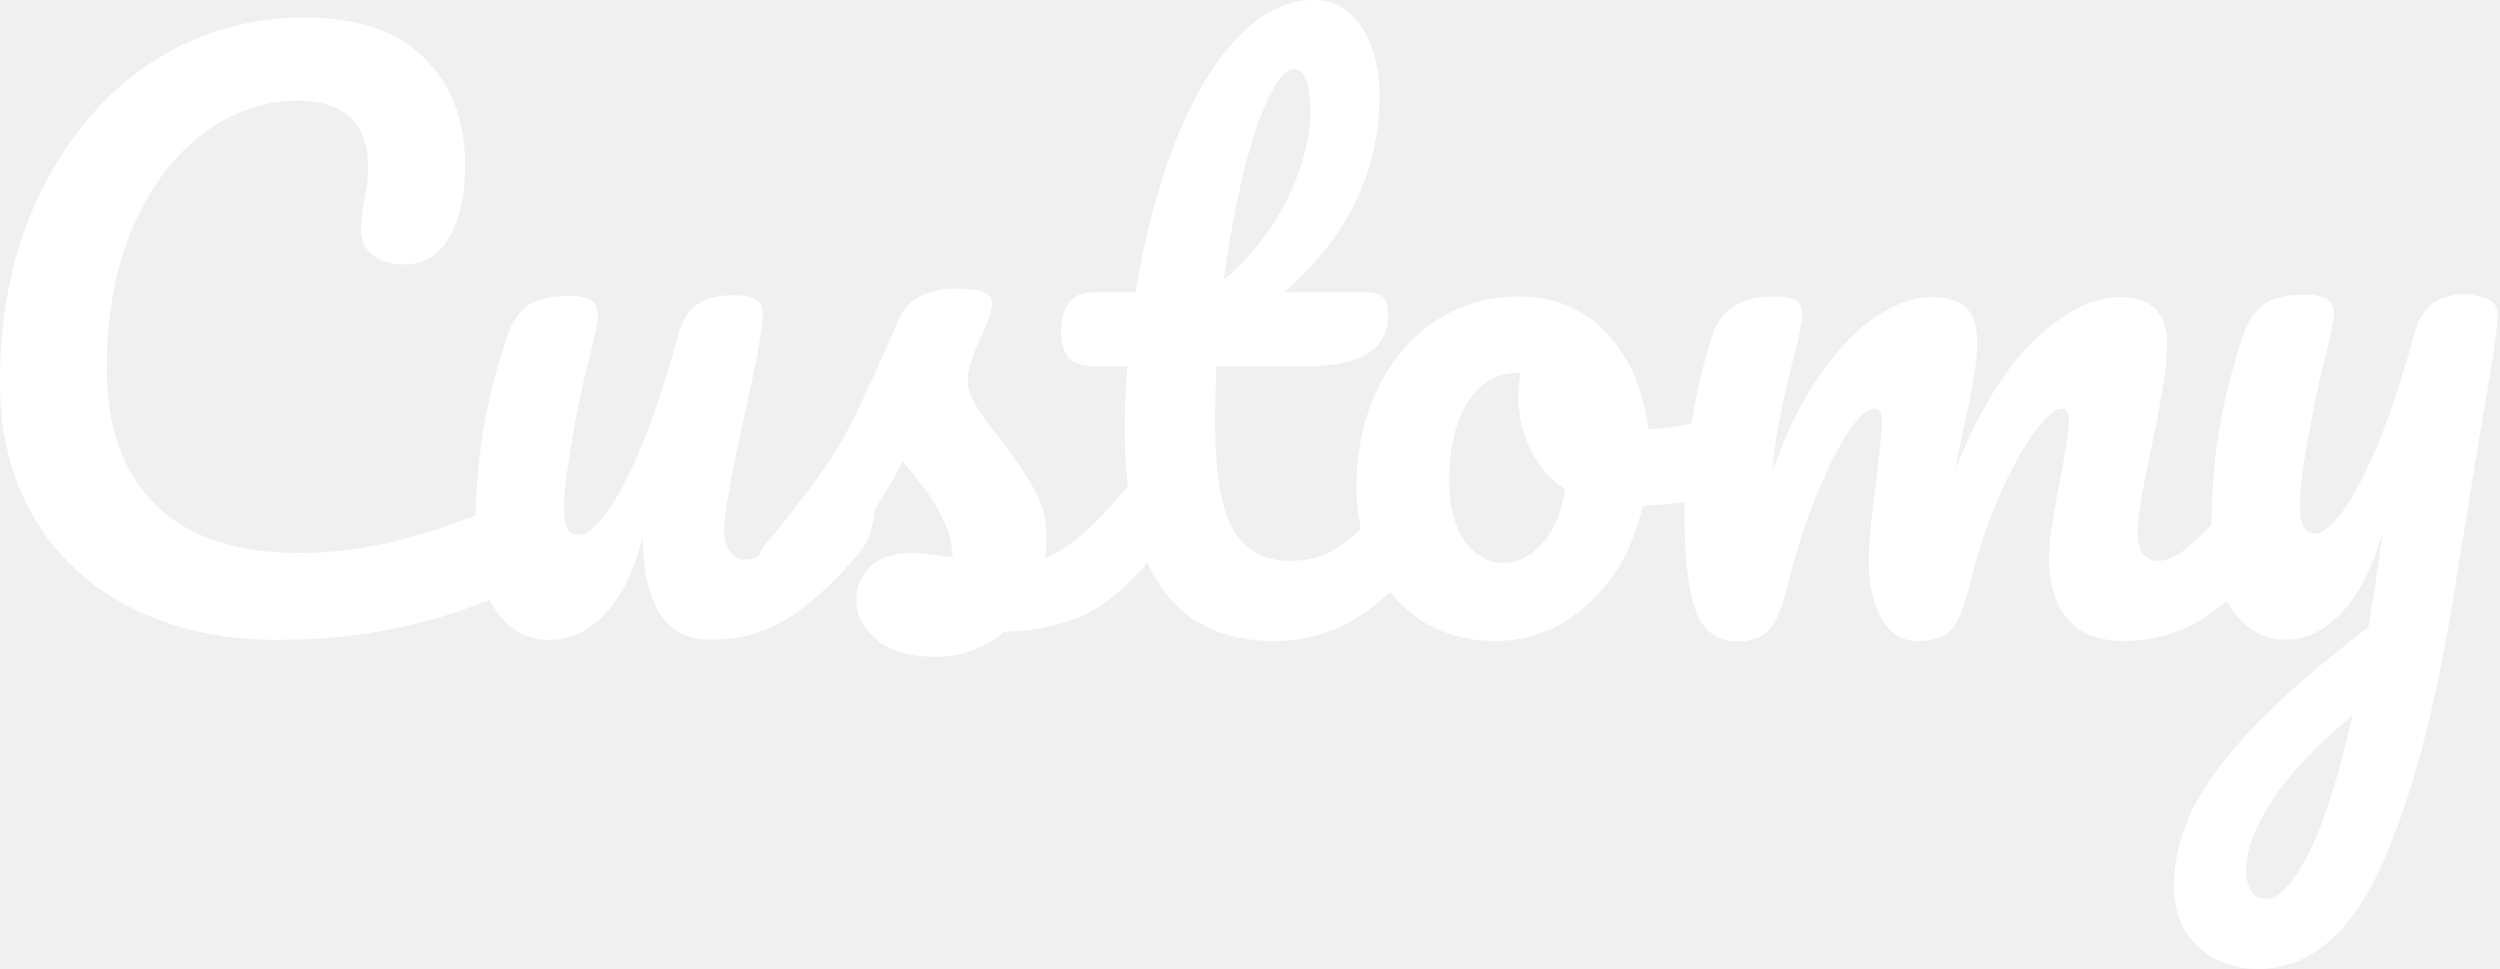
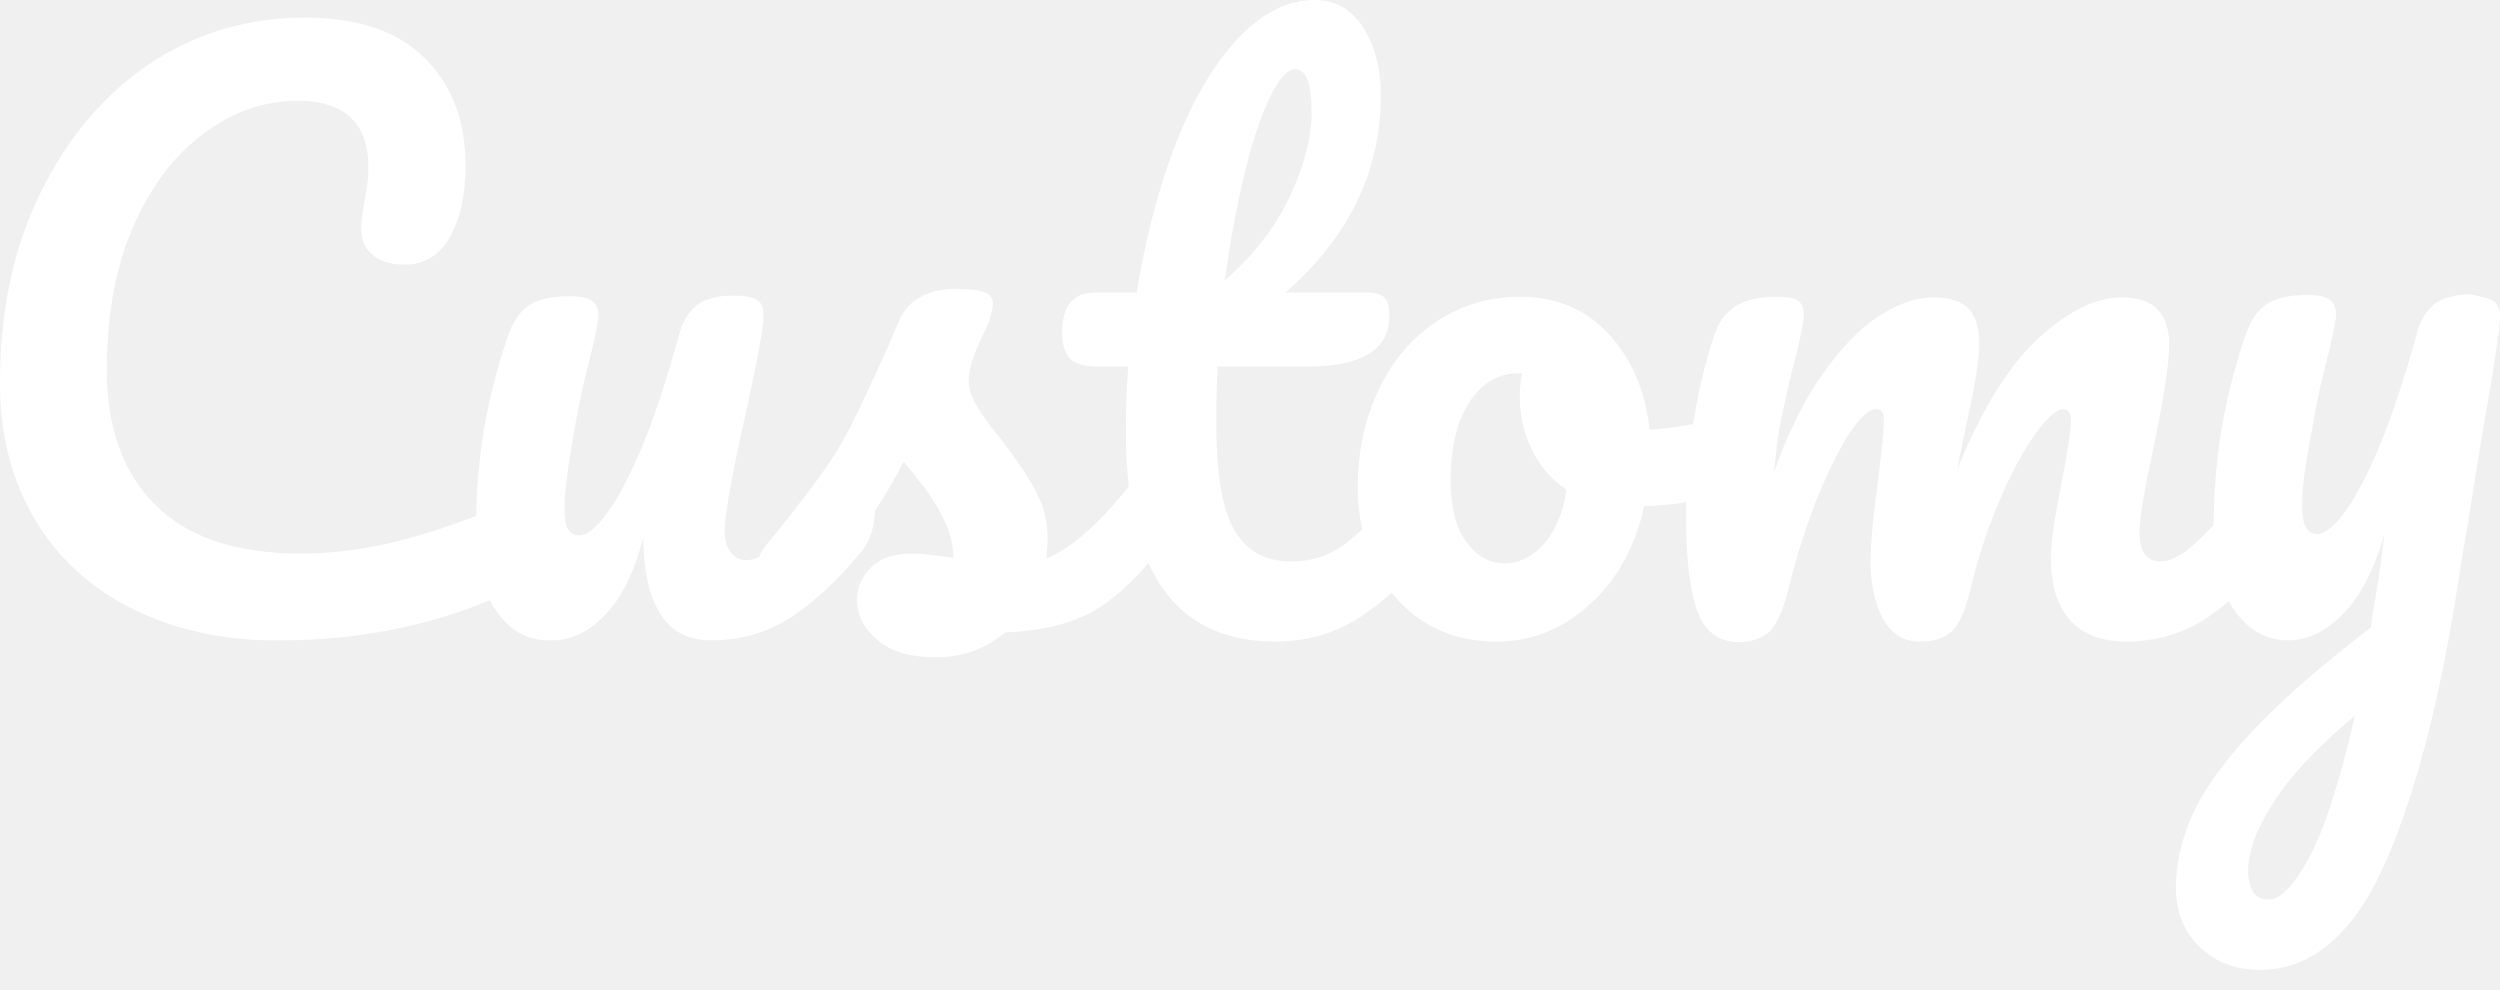
- <svg xmlns="http://www.w3.org/2000/svg" width="129" height="50" viewBox="0 0 129 50" fill="none">
-   <path d="M6.884 31.414C4.662 30.319 2.972 28.755 1.783 26.752C0.594 24.75 0 22.403 0 19.744C0 16.051 0.688 12.766 2.096 9.919C3.504 7.071 5.382 4.85 7.76 3.254C10.138 1.69 12.797 0.907 15.707 0.907C18.429 0.907 20.494 1.596 21.902 3.004C23.31 4.412 23.999 6.227 23.999 8.542C23.999 10.075 23.717 11.295 23.185 12.234C22.653 13.173 21.871 13.642 20.87 13.642C20.181 13.642 19.618 13.486 19.212 13.142C18.805 12.829 18.617 12.328 18.617 11.702C18.617 11.483 18.68 11.076 18.773 10.451C18.93 9.7 18.992 9.105 18.992 8.636C18.992 6.352 17.772 5.194 15.332 5.194C13.673 5.194 12.078 5.726 10.576 6.821C9.074 7.916 7.854 9.481 6.915 11.577C5.976 13.673 5.507 16.177 5.507 19.055C5.507 22.059 6.352 24.405 8.041 26.064C9.731 27.722 12.203 28.536 15.519 28.536C17.146 28.536 18.805 28.317 20.463 27.91C22.121 27.503 23.999 26.846 26.032 26.001C26.408 25.845 26.721 25.782 26.971 25.782C27.378 25.782 27.66 25.939 27.879 26.22C28.066 26.533 28.192 26.909 28.192 27.378C28.192 28.911 27.347 30.038 25.688 30.757C23.905 31.539 22.059 32.103 20.119 32.478C18.21 32.854 16.364 33.01 14.643 33.01C11.702 33.073 9.105 32.509 6.884 31.414Z" fill="white" />
-   <path d="M25.595 31.508C24.875 30.476 24.531 29.162 24.531 27.597C24.531 25.72 24.656 23.999 24.906 22.403C25.157 20.839 25.563 19.18 26.158 17.397C26.408 16.646 26.752 16.114 27.221 15.77C27.66 15.457 28.379 15.269 29.381 15.269C29.944 15.269 30.319 15.363 30.538 15.52C30.757 15.707 30.851 15.957 30.851 16.302C30.851 16.489 30.726 17.178 30.444 18.335C30.194 19.274 30.006 20.119 29.85 20.87C29.349 23.498 29.099 25.282 29.099 26.158C29.099 26.69 29.162 27.065 29.287 27.284C29.412 27.503 29.599 27.597 29.881 27.597C30.257 27.597 30.726 27.222 31.289 26.471C31.852 25.72 32.447 24.562 33.104 23.029C33.73 21.496 34.355 19.618 34.981 17.366C35.169 16.615 35.482 16.083 35.92 15.739C36.327 15.426 36.952 15.238 37.797 15.238C38.361 15.238 38.767 15.3 39.017 15.457C39.237 15.582 39.362 15.864 39.362 16.239C39.362 16.865 39.049 18.586 38.423 21.402C37.703 24.625 37.359 26.596 37.359 27.347C37.359 27.816 37.453 28.192 37.672 28.473C37.86 28.724 38.141 28.88 38.454 28.88C38.955 28.88 39.549 28.567 40.238 27.941C40.926 27.315 41.865 26.314 43.023 24.938C43.335 24.593 43.648 24.406 44.055 24.406C44.368 24.406 44.65 24.562 44.837 24.844C45.025 25.157 45.119 25.563 45.119 26.095C45.119 27.096 44.869 27.879 44.399 28.442C43.304 29.787 42.146 30.882 40.926 31.727C39.675 32.572 38.267 33.01 36.671 33.01C35.451 33.01 34.575 32.541 34.011 31.602C33.448 30.663 33.166 29.381 33.166 27.691C32.728 29.412 32.103 30.726 31.258 31.633C30.413 32.541 29.474 33.01 28.504 33.01C27.253 33.073 26.314 32.541 25.595 31.508Z" fill="white" />
-   <path d="M45.213 32.979C44.524 32.384 44.18 31.696 44.18 30.945C44.18 30.288 44.431 29.725 44.9 29.255C45.369 28.786 46.089 28.536 46.996 28.536C47.309 28.536 47.716 28.567 48.154 28.63C48.592 28.692 48.936 28.724 49.155 28.755C49.124 28.098 48.999 27.472 48.717 26.909C48.467 26.346 48.123 25.782 47.716 25.219C47.309 24.687 46.934 24.218 46.59 23.811C45.807 25.282 45.025 26.533 44.274 27.503C43.492 28.473 42.678 29.412 41.771 30.288C41.333 30.726 40.832 30.976 40.332 30.976C39.925 30.976 39.612 30.82 39.362 30.538C39.111 30.257 38.986 29.881 38.986 29.474C38.986 28.974 39.174 28.504 39.518 28.066L40.019 27.472C41.395 25.751 42.459 24.343 43.148 23.248C43.586 22.528 44.086 21.558 44.65 20.338C45.213 19.118 45.807 17.866 46.339 16.552C46.809 15.457 47.81 14.894 49.312 14.894C50 14.894 50.501 14.956 50.782 15.081C51.064 15.207 51.189 15.394 51.189 15.676C51.189 15.832 51.126 16.051 51.033 16.396C50.939 16.708 50.782 17.053 50.626 17.366C50.188 18.273 49.938 19.024 49.938 19.65C49.938 20.025 50.063 20.432 50.344 20.901C50.594 21.339 51.001 21.934 51.565 22.591C52.378 23.655 52.972 24.531 53.379 25.282C53.786 26.033 54.005 26.846 54.005 27.722C54.005 27.973 53.974 28.317 53.943 28.786C55.163 28.317 56.633 27.034 58.292 24.969C58.605 24.625 58.917 24.437 59.324 24.437C59.637 24.437 59.919 24.593 60.106 24.875C60.294 25.188 60.388 25.595 60.388 26.127C60.388 27.096 60.138 27.847 59.668 28.473C58.417 30.038 57.197 31.101 56.07 31.665C54.912 32.228 53.504 32.541 51.815 32.603C50.814 33.448 49.625 33.886 48.248 33.886C46.902 33.886 45.901 33.573 45.213 32.979Z" fill="white" />
-   <path d="M74.124 24.906C74.312 25.219 74.406 25.626 74.406 26.158C74.406 27.159 74.155 27.941 73.686 28.504C72.591 29.85 71.433 30.945 70.15 31.79C68.867 32.635 67.397 33.073 65.738 33.073C60.607 33.073 58.041 29.474 58.041 22.247C58.041 21.151 58.073 20.025 58.166 18.899H56.696C55.945 18.899 55.444 18.773 55.163 18.492C54.912 18.21 54.756 17.772 54.756 17.178C54.756 15.77 55.319 15.081 56.446 15.081H58.605C59.042 12.328 59.7 9.793 60.576 7.509C61.452 5.225 62.516 3.411 63.767 2.034C65.019 0.688 66.364 0 67.772 0C68.836 0 69.65 0.469 70.275 1.408C70.87 2.347 71.183 3.504 71.183 4.912C71.183 8.824 69.556 12.203 66.27 15.081H70.494C70.901 15.081 71.183 15.175 71.37 15.332C71.558 15.519 71.621 15.832 71.621 16.302C71.621 18.023 70.213 18.899 67.365 18.899H62.766C62.703 20.15 62.703 21.151 62.703 21.84C62.703 24.468 63.016 26.283 63.642 27.347C64.268 28.41 65.238 28.942 66.552 28.942C67.647 28.942 68.586 28.63 69.43 27.973C70.275 27.315 71.245 26.345 72.372 25.031C72.685 24.687 72.998 24.499 73.404 24.499C73.686 24.468 73.936 24.625 74.124 24.906ZM65.488 4.975C65.019 5.914 64.581 7.228 64.174 8.886C63.767 10.544 63.423 12.422 63.141 14.456C64.612 13.173 65.738 11.733 66.489 10.138C67.24 8.542 67.616 7.103 67.616 5.788C67.616 4.318 67.334 3.567 66.771 3.567C66.364 3.567 65.957 4.036 65.488 4.975Z" fill="white" />
-   <path d="M90.582 21.777C90.77 22.09 90.832 22.528 90.832 23.029C90.832 24.249 90.457 24.938 89.737 25.188C88.235 25.72 86.577 26.033 84.762 26.095C84.293 28.192 83.354 29.912 81.946 31.164C80.538 32.447 78.942 33.073 77.159 33.073C75.657 33.073 74.374 32.697 73.279 31.977C72.215 31.258 71.402 30.288 70.838 29.068C70.275 27.847 69.994 26.564 69.994 25.157C69.994 23.248 70.369 21.558 71.089 20.056C71.808 18.555 72.81 17.397 74.093 16.552C75.376 15.707 76.784 15.3 78.348 15.3C80.257 15.3 81.79 15.957 82.979 17.272C84.168 18.586 84.825 20.213 85.044 22.153C86.233 22.09 87.641 21.84 89.268 21.402C89.456 21.339 89.643 21.339 89.8 21.339C90.144 21.308 90.394 21.464 90.582 21.777ZM79.568 28.066C80.163 27.409 80.57 26.471 80.757 25.25C79.975 24.718 79.38 24.03 78.974 23.185C78.567 22.34 78.348 21.433 78.348 20.463C78.348 20.056 78.379 19.65 78.473 19.243H78.285C77.284 19.243 76.439 19.712 75.782 20.682C75.125 21.652 74.781 23.029 74.781 24.781C74.781 26.158 75.063 27.222 75.594 27.941C76.126 28.661 76.784 29.036 77.503 29.036C78.254 29.068 78.974 28.723 79.568 28.066Z" fill="white" />
-   <path d="M87.516 31.54C87.14 30.538 86.921 28.911 86.921 26.721C86.921 23.467 87.391 20.338 88.329 17.397C88.548 16.677 88.924 16.145 89.456 15.801C89.956 15.457 90.707 15.3 91.615 15.3C92.115 15.3 92.459 15.363 92.678 15.488C92.866 15.613 92.991 15.864 92.991 16.208C92.991 16.615 92.803 17.522 92.428 18.93C92.178 19.931 91.99 20.807 91.834 21.558C91.677 22.309 91.552 23.217 91.458 24.343C92.146 22.372 92.96 20.713 93.899 19.368C94.837 18.023 95.807 16.99 96.808 16.333C97.81 15.676 98.748 15.332 99.624 15.332C100.501 15.332 101.126 15.519 101.502 15.926C101.877 16.333 102.034 16.959 102.034 17.772C102.034 18.586 101.783 20.025 101.314 22.153C101.126 23.06 100.97 23.748 100.907 24.186C102.159 21.089 103.567 18.836 105.1 17.428C106.633 16.02 108.073 15.332 109.387 15.332C111.014 15.332 111.827 16.145 111.827 17.772C111.827 18.742 111.546 20.526 111.014 23.091C110.544 25.282 110.294 26.721 110.294 27.441C110.294 28.442 110.67 28.942 111.389 28.942C111.89 28.942 112.484 28.63 113.173 28.004C113.861 27.378 114.8 26.377 115.957 25C116.27 24.656 116.583 24.468 116.99 24.468C117.303 24.468 117.584 24.625 117.772 24.906C117.96 25.188 118.054 25.626 118.054 26.158C118.054 27.159 117.804 27.941 117.334 28.504C116.239 29.85 115.081 30.945 113.861 31.79C112.61 32.635 111.201 33.073 109.606 33.073C108.323 33.073 107.353 32.697 106.696 31.946C106.039 31.195 105.726 30.131 105.726 28.723C105.726 28.035 105.914 26.752 106.258 24.969C106.571 23.373 106.758 22.278 106.758 21.683C106.758 21.277 106.633 21.089 106.352 21.089C106.039 21.089 105.569 21.496 104.944 22.34C104.349 23.185 103.723 24.28 103.129 25.688C102.534 27.065 102.034 28.536 101.658 30.069C101.377 31.289 101.064 32.071 100.688 32.478C100.313 32.885 99.75 33.073 98.936 33.073C98.123 33.073 97.497 32.666 97.059 31.884C96.652 31.101 96.433 30.131 96.433 29.005C96.433 28.035 96.558 26.658 96.808 24.844C96.996 23.248 97.121 22.184 97.121 21.683C97.121 21.277 96.996 21.089 96.715 21.089C96.339 21.089 95.87 21.527 95.275 22.434C94.712 23.342 94.149 24.499 93.586 25.907C93.054 27.315 92.616 28.692 92.272 30.069C91.99 31.258 91.677 32.04 91.302 32.478C90.926 32.885 90.363 33.104 89.581 33.104C88.579 33.073 87.891 32.541 87.516 31.54Z" fill="white" />
-   <path d="M128.536 15.519C128.755 15.676 128.88 15.926 128.88 16.27C128.88 16.865 128.567 19.024 127.91 22.716C127.347 26.252 127.002 28.348 126.877 29.005C125.939 35.451 124.656 40.582 123.029 44.337C121.402 48.091 119.211 50 116.521 50C115.238 50 114.205 49.593 113.392 48.811C112.578 48.029 112.171 46.996 112.171 45.713C112.171 44.524 112.453 43.335 112.985 42.084C113.517 40.864 114.518 39.424 115.989 37.829C117.459 36.233 119.524 34.418 122.215 32.353L122.34 31.477C122.528 30.538 122.716 29.224 122.935 27.472C122.434 29.287 121.715 30.663 120.839 31.602C119.931 32.541 118.992 33.01 117.96 33.01C116.834 33.01 115.895 32.478 115.175 31.446C114.456 30.413 114.111 29.099 114.111 27.534C114.111 25.657 114.237 23.936 114.487 22.34C114.737 20.776 115.144 19.118 115.738 17.334C115.989 16.583 116.333 16.051 116.802 15.707C117.24 15.394 117.96 15.207 118.961 15.207C119.524 15.207 119.9 15.3 120.119 15.457C120.338 15.645 120.432 15.895 120.432 16.239C120.432 16.427 120.307 17.115 120.025 18.273C119.775 19.212 119.587 20.056 119.431 20.807C119.243 21.84 119.055 22.81 118.899 23.78C118.742 24.718 118.68 25.501 118.68 26.095C118.68 27.065 118.93 27.534 119.462 27.534C119.837 27.534 120.307 27.159 120.87 26.408C121.433 25.657 122.028 24.499 122.685 22.966C123.31 21.433 123.936 19.556 124.562 17.303C124.75 16.552 125.063 16.02 125.501 15.676C125.907 15.363 126.533 15.175 127.378 15.175C127.91 15.3 128.317 15.363 128.536 15.519ZM119.055 44.18C119.837 42.71 120.62 40.3 121.402 36.89C119.462 38.517 118.054 40.019 117.209 41.364C116.333 42.71 115.895 43.899 115.895 44.9C115.895 45.338 115.989 45.682 116.145 45.964C116.302 46.245 116.583 46.37 116.959 46.37C117.553 46.37 118.273 45.651 119.055 44.18Z" fill="white" />
+ <svg xmlns="http://www.w3.org/2000/svg" width="96" height="38" viewBox="0 0 96 38" fill="none">
+   <path d="M5.127 23.4C3.473 22.584 2.214 21.419 1.328 19.927C0.443 18.436 0 16.688 0 14.707C0 11.956 0.513 9.509 1.562 7.388C2.61 5.267 4.009 3.613 5.78 2.424C7.551 1.259 9.532 0.676 11.7 0.676C13.728 0.676 15.266 1.189 16.315 2.237C17.363 3.286 17.876 4.638 17.876 6.363C17.876 7.505 17.666 8.414 17.27 9.113C16.874 9.812 16.291 10.162 15.546 10.162C15.033 10.162 14.613 10.045 14.31 9.789C14.007 9.556 13.867 9.183 13.867 8.717C13.867 8.554 13.914 8.251 13.984 7.784C14.101 7.225 14.147 6.782 14.147 6.433C14.147 4.731 13.238 3.869 11.42 3.869C10.185 3.869 8.996 4.265 7.878 5.081C6.759 5.897 5.85 7.062 5.151 8.623C4.452 10.185 4.102 12.05 4.102 14.194C4.102 16.431 4.731 18.179 5.99 19.414C7.248 20.65 9.09 21.256 11.56 21.256C12.772 21.256 14.007 21.093 15.242 20.79C16.478 20.486 17.876 19.997 19.391 19.368C19.671 19.251 19.904 19.205 20.09 19.205C20.393 19.205 20.603 19.321 20.766 19.531C20.906 19.764 20.999 20.044 20.999 20.393C20.999 21.535 20.37 22.374 19.135 22.91C17.806 23.493 16.431 23.913 14.986 24.192C13.565 24.472 12.189 24.588 10.908 24.588C8.717 24.635 6.782 24.216 5.127 23.4Z" fill="white" />
+   <path d="M19.065 23.47C18.529 22.701 18.272 21.722 18.272 20.556C18.272 19.158 18.366 17.876 18.552 16.688C18.738 15.522 19.041 14.287 19.484 12.959C19.671 12.399 19.927 12.003 20.277 11.747C20.603 11.514 21.139 11.374 21.885 11.374C22.304 11.374 22.584 11.444 22.747 11.56C22.91 11.7 22.98 11.886 22.98 12.143C22.98 12.283 22.887 12.795 22.677 13.658C22.491 14.357 22.351 14.986 22.235 15.546C21.862 17.503 21.675 18.832 21.675 19.484C21.675 19.881 21.722 20.16 21.815 20.323C21.908 20.486 22.048 20.556 22.258 20.556C22.538 20.556 22.887 20.277 23.307 19.717C23.726 19.158 24.169 18.296 24.658 17.154C25.125 16.012 25.591 14.613 26.057 12.935C26.197 12.376 26.43 11.98 26.756 11.723C27.059 11.49 27.525 11.35 28.154 11.35C28.574 11.35 28.877 11.397 29.063 11.514C29.227 11.607 29.32 11.816 29.32 12.096C29.32 12.562 29.087 13.844 28.62 15.942C28.084 18.342 27.828 19.811 27.828 20.37C27.828 20.72 27.898 20.999 28.061 21.209C28.201 21.395 28.411 21.512 28.644 21.512C29.017 21.512 29.459 21.279 29.972 20.813C30.485 20.347 31.184 19.601 32.047 18.575C32.28 18.319 32.513 18.179 32.816 18.179C33.049 18.179 33.258 18.296 33.398 18.506C33.538 18.738 33.608 19.041 33.608 19.438C33.608 20.183 33.422 20.766 33.072 21.186C32.256 22.188 31.394 23.004 30.485 23.633C29.553 24.262 28.504 24.588 27.315 24.588C26.406 24.588 25.754 24.239 25.334 23.54C24.915 22.84 24.705 21.885 24.705 20.626C24.379 21.908 23.913 22.887 23.283 23.563C22.654 24.239 21.955 24.588 21.232 24.588C20.3 24.635 19.601 24.239 19.065 23.47Z" fill="white" />
+   <path d="M33.678 24.565C33.165 24.122 32.909 23.61 32.909 23.05C32.909 22.561 33.095 22.141 33.445 21.792C33.795 21.442 34.331 21.256 35.007 21.256C35.24 21.256 35.543 21.279 35.869 21.326C36.195 21.372 36.452 21.395 36.615 21.419C36.591 20.929 36.498 20.463 36.288 20.044C36.102 19.624 35.846 19.205 35.543 18.785C35.24 18.389 34.96 18.039 34.703 17.736C34.121 18.832 33.538 19.764 32.979 20.487C32.396 21.209 31.79 21.908 31.114 22.561C30.788 22.887 30.415 23.074 30.042 23.074C29.739 23.074 29.506 22.957 29.32 22.747C29.133 22.538 29.04 22.258 29.04 21.955C29.04 21.582 29.18 21.232 29.436 20.906L29.809 20.463C30.835 19.181 31.627 18.133 32.14 17.317C32.466 16.781 32.839 16.058 33.258 15.149C33.678 14.24 34.121 13.308 34.517 12.329C34.867 11.514 35.612 11.094 36.731 11.094C37.244 11.094 37.617 11.141 37.827 11.234C38.036 11.327 38.13 11.467 38.13 11.677C38.13 11.793 38.083 11.956 38.013 12.213C37.943 12.446 37.827 12.702 37.71 12.935C37.384 13.611 37.197 14.171 37.197 14.637C37.197 14.916 37.291 15.219 37.5 15.569C37.687 15.895 37.99 16.338 38.409 16.827C39.015 17.62 39.458 18.272 39.761 18.832C40.064 19.391 40.227 19.997 40.227 20.65C40.227 20.836 40.204 21.093 40.181 21.442C41.09 21.093 42.185 20.137 43.42 18.599C43.653 18.342 43.886 18.203 44.189 18.203C44.422 18.203 44.632 18.319 44.772 18.529C44.912 18.762 44.982 19.065 44.982 19.461C44.982 20.184 44.795 20.743 44.446 21.209C43.514 22.374 42.605 23.167 41.766 23.586C40.903 24.006 39.854 24.239 38.596 24.285C37.85 24.915 36.964 25.241 35.939 25.241C34.937 25.241 34.191 25.008 33.678 24.565Z" fill="white" />
+   <path d="M55.213 18.552C55.353 18.785 55.423 19.088 55.423 19.484C55.423 20.23 55.237 20.813 54.887 21.232C54.071 22.235 53.209 23.05 52.253 23.68C51.298 24.309 50.202 24.635 48.967 24.635C45.145 24.635 43.234 21.955 43.234 16.571C43.234 15.755 43.257 14.916 43.327 14.077H42.231C41.672 14.077 41.299 13.984 41.09 13.774C40.903 13.565 40.786 13.238 40.786 12.795C40.786 11.746 41.206 11.234 42.045 11.234H43.653C43.98 9.183 44.469 7.295 45.121 5.594C45.774 3.892 46.566 2.54 47.499 1.515C48.431 0.513 49.433 0 50.482 0C51.275 0 51.88 0.35 52.347 1.049C52.789 1.748 53.023 2.61 53.023 3.659C53.023 6.572 51.81 9.09 49.363 11.234H52.51C52.813 11.234 53.023 11.304 53.162 11.42C53.302 11.56 53.349 11.793 53.349 12.143C53.349 13.425 52.3 14.077 50.179 14.077H46.753C46.706 15.009 46.706 15.755 46.706 16.268C46.706 18.226 46.939 19.578 47.406 20.37C47.872 21.162 48.594 21.559 49.573 21.559C50.389 21.559 51.088 21.326 51.717 20.836C52.347 20.347 53.069 19.624 53.908 18.645C54.141 18.389 54.374 18.249 54.677 18.249C54.887 18.226 55.074 18.342 55.213 18.552ZM48.781 3.706C48.431 4.405 48.105 5.384 47.802 6.619C47.499 7.854 47.242 9.253 47.033 10.768C48.128 9.812 48.967 8.74 49.526 7.551C50.086 6.363 50.365 5.291 50.365 4.312C50.365 3.216 50.156 2.657 49.736 2.657C49.433 2.657 49.13 3.007 48.781 3.706Z" fill="white" />
+   <path d="M67.473 16.221C67.613 16.454 67.659 16.781 67.659 17.154C67.659 18.063 67.379 18.575 66.843 18.762C65.725 19.158 64.49 19.391 63.138 19.438C62.788 20.999 62.089 22.281 61.04 23.213C59.991 24.169 58.803 24.635 57.474 24.635C56.355 24.635 55.4 24.355 54.584 23.819C53.792 23.283 53.186 22.561 52.766 21.652C52.347 20.743 52.137 19.787 52.137 18.739C52.137 17.317 52.417 16.058 52.953 14.94C53.489 13.821 54.235 12.959 55.19 12.329C56.146 11.7 57.194 11.397 58.36 11.397C59.782 11.397 60.924 11.886 61.809 12.865C62.695 13.844 63.184 15.056 63.347 16.501C64.233 16.454 65.282 16.268 66.494 15.942C66.634 15.895 66.773 15.895 66.89 15.895C67.146 15.872 67.333 15.988 67.473 16.221ZM59.269 20.906C59.712 20.417 60.015 19.717 60.154 18.808C59.572 18.412 59.129 17.899 58.826 17.27C58.523 16.641 58.36 15.965 58.36 15.243C58.36 14.94 58.383 14.637 58.453 14.334H58.313C57.567 14.334 56.938 14.683 56.449 15.406C55.959 16.128 55.703 17.154 55.703 18.459C55.703 19.484 55.913 20.277 56.309 20.813C56.705 21.349 57.194 21.629 57.731 21.629C58.29 21.652 58.826 21.395 59.269 20.906Z" fill="white" />
+   <path d="M65.189 23.493C64.909 22.747 64.746 21.535 64.746 19.904C64.746 17.48 65.095 15.149 65.795 12.959C65.958 12.422 66.237 12.026 66.634 11.77C67.007 11.514 67.566 11.397 68.242 11.397C68.615 11.397 68.871 11.444 69.034 11.537C69.174 11.63 69.267 11.816 69.267 12.073C69.267 12.376 69.127 13.052 68.848 14.101C68.661 14.846 68.522 15.499 68.405 16.058C68.288 16.618 68.195 17.294 68.125 18.133C68.638 16.664 69.244 15.429 69.943 14.427C70.642 13.425 71.365 12.655 72.111 12.166C72.857 11.677 73.556 11.42 74.208 11.42C74.861 11.42 75.327 11.56 75.607 11.863C75.886 12.166 76.003 12.632 76.003 13.238C76.003 13.844 75.817 14.916 75.467 16.501C75.327 17.177 75.21 17.69 75.164 18.016C76.096 15.709 77.145 14.031 78.287 12.982C79.429 11.933 80.501 11.42 81.48 11.42C82.692 11.42 83.298 12.026 83.298 13.238C83.298 13.961 83.088 15.289 82.692 17.2C82.342 18.832 82.156 19.904 82.156 20.44C82.156 21.186 82.436 21.559 82.972 21.559C83.344 21.559 83.787 21.326 84.3 20.86C84.813 20.393 85.512 19.648 86.374 18.622C86.608 18.366 86.841 18.226 87.144 18.226C87.377 18.226 87.586 18.342 87.726 18.552C87.866 18.762 87.936 19.088 87.936 19.484C87.936 20.23 87.749 20.813 87.4 21.232C86.584 22.235 85.722 23.05 84.813 23.68C83.881 24.309 82.832 24.635 81.643 24.635C80.688 24.635 79.965 24.355 79.476 23.796C78.986 23.237 78.753 22.444 78.753 21.395C78.753 20.883 78.893 19.927 79.149 18.599C79.382 17.41 79.522 16.594 79.522 16.151C79.522 15.848 79.429 15.709 79.219 15.709C78.986 15.709 78.637 16.012 78.171 16.641C77.728 17.27 77.261 18.086 76.819 19.135C76.376 20.16 76.003 21.256 75.723 22.398C75.513 23.307 75.28 23.889 75.001 24.192C74.721 24.495 74.302 24.635 73.696 24.635C73.09 24.635 72.624 24.332 72.297 23.75C71.994 23.167 71.831 22.444 71.831 21.605C71.831 20.883 71.924 19.857 72.111 18.506C72.251 17.317 72.344 16.524 72.344 16.151C72.344 15.848 72.251 15.709 72.041 15.709C71.761 15.709 71.412 16.035 70.969 16.711C70.549 17.387 70.13 18.249 69.71 19.298C69.314 20.347 68.988 21.372 68.731 22.398C68.522 23.283 68.288 23.866 68.009 24.192C67.729 24.495 67.31 24.658 66.727 24.658C65.981 24.635 65.468 24.239 65.189 23.493Z" fill="white" />
+   <path d="M95.744 11.56C95.907 11.677 96 11.863 96 12.119C96 12.562 95.767 14.17 95.277 16.921C94.858 19.554 94.602 21.116 94.508 21.605C93.809 26.406 92.853 30.229 91.642 33.026C90.43 35.822 88.798 37.244 86.794 37.244C85.838 37.244 85.069 36.941 84.463 36.358C83.857 35.776 83.554 35.007 83.554 34.051C83.554 33.165 83.764 32.28 84.16 31.347C84.556 30.439 85.302 29.366 86.398 28.178C87.493 26.989 89.031 25.637 91.036 24.099L91.129 23.447C91.269 22.747 91.409 21.768 91.572 20.463C91.199 21.815 90.663 22.84 90.01 23.54C89.334 24.239 88.635 24.588 87.866 24.588C87.027 24.588 86.328 24.192 85.792 23.423C85.256 22.654 84.999 21.675 84.999 20.51C84.999 19.111 85.092 17.83 85.279 16.641C85.465 15.476 85.768 14.24 86.211 12.912C86.398 12.352 86.654 11.956 87.004 11.7C87.33 11.467 87.866 11.327 88.612 11.327C89.031 11.327 89.311 11.397 89.474 11.514C89.637 11.653 89.707 11.84 89.707 12.096C89.707 12.236 89.614 12.749 89.404 13.611C89.218 14.31 89.078 14.94 88.961 15.499C88.822 16.268 88.682 16.991 88.565 17.713C88.449 18.412 88.402 18.995 88.402 19.438C88.402 20.16 88.588 20.51 88.985 20.51C89.264 20.51 89.614 20.23 90.033 19.671C90.453 19.111 90.896 18.249 91.385 17.107C91.851 15.965 92.317 14.567 92.784 12.889C92.924 12.329 93.156 11.933 93.483 11.677C93.786 11.444 94.252 11.304 94.881 11.304C95.277 11.397 95.58 11.444 95.744 11.56ZM88.682 32.909C89.264 31.814 89.847 30.019 90.43 27.479C88.985 28.691 87.936 29.809 87.307 30.811C86.654 31.814 86.328 32.699 86.328 33.445C86.328 33.771 86.398 34.028 86.514 34.237C86.631 34.447 86.84 34.54 87.12 34.54C87.563 34.54 88.099 34.004 88.682 32.909Z" fill="white" />
</svg>
